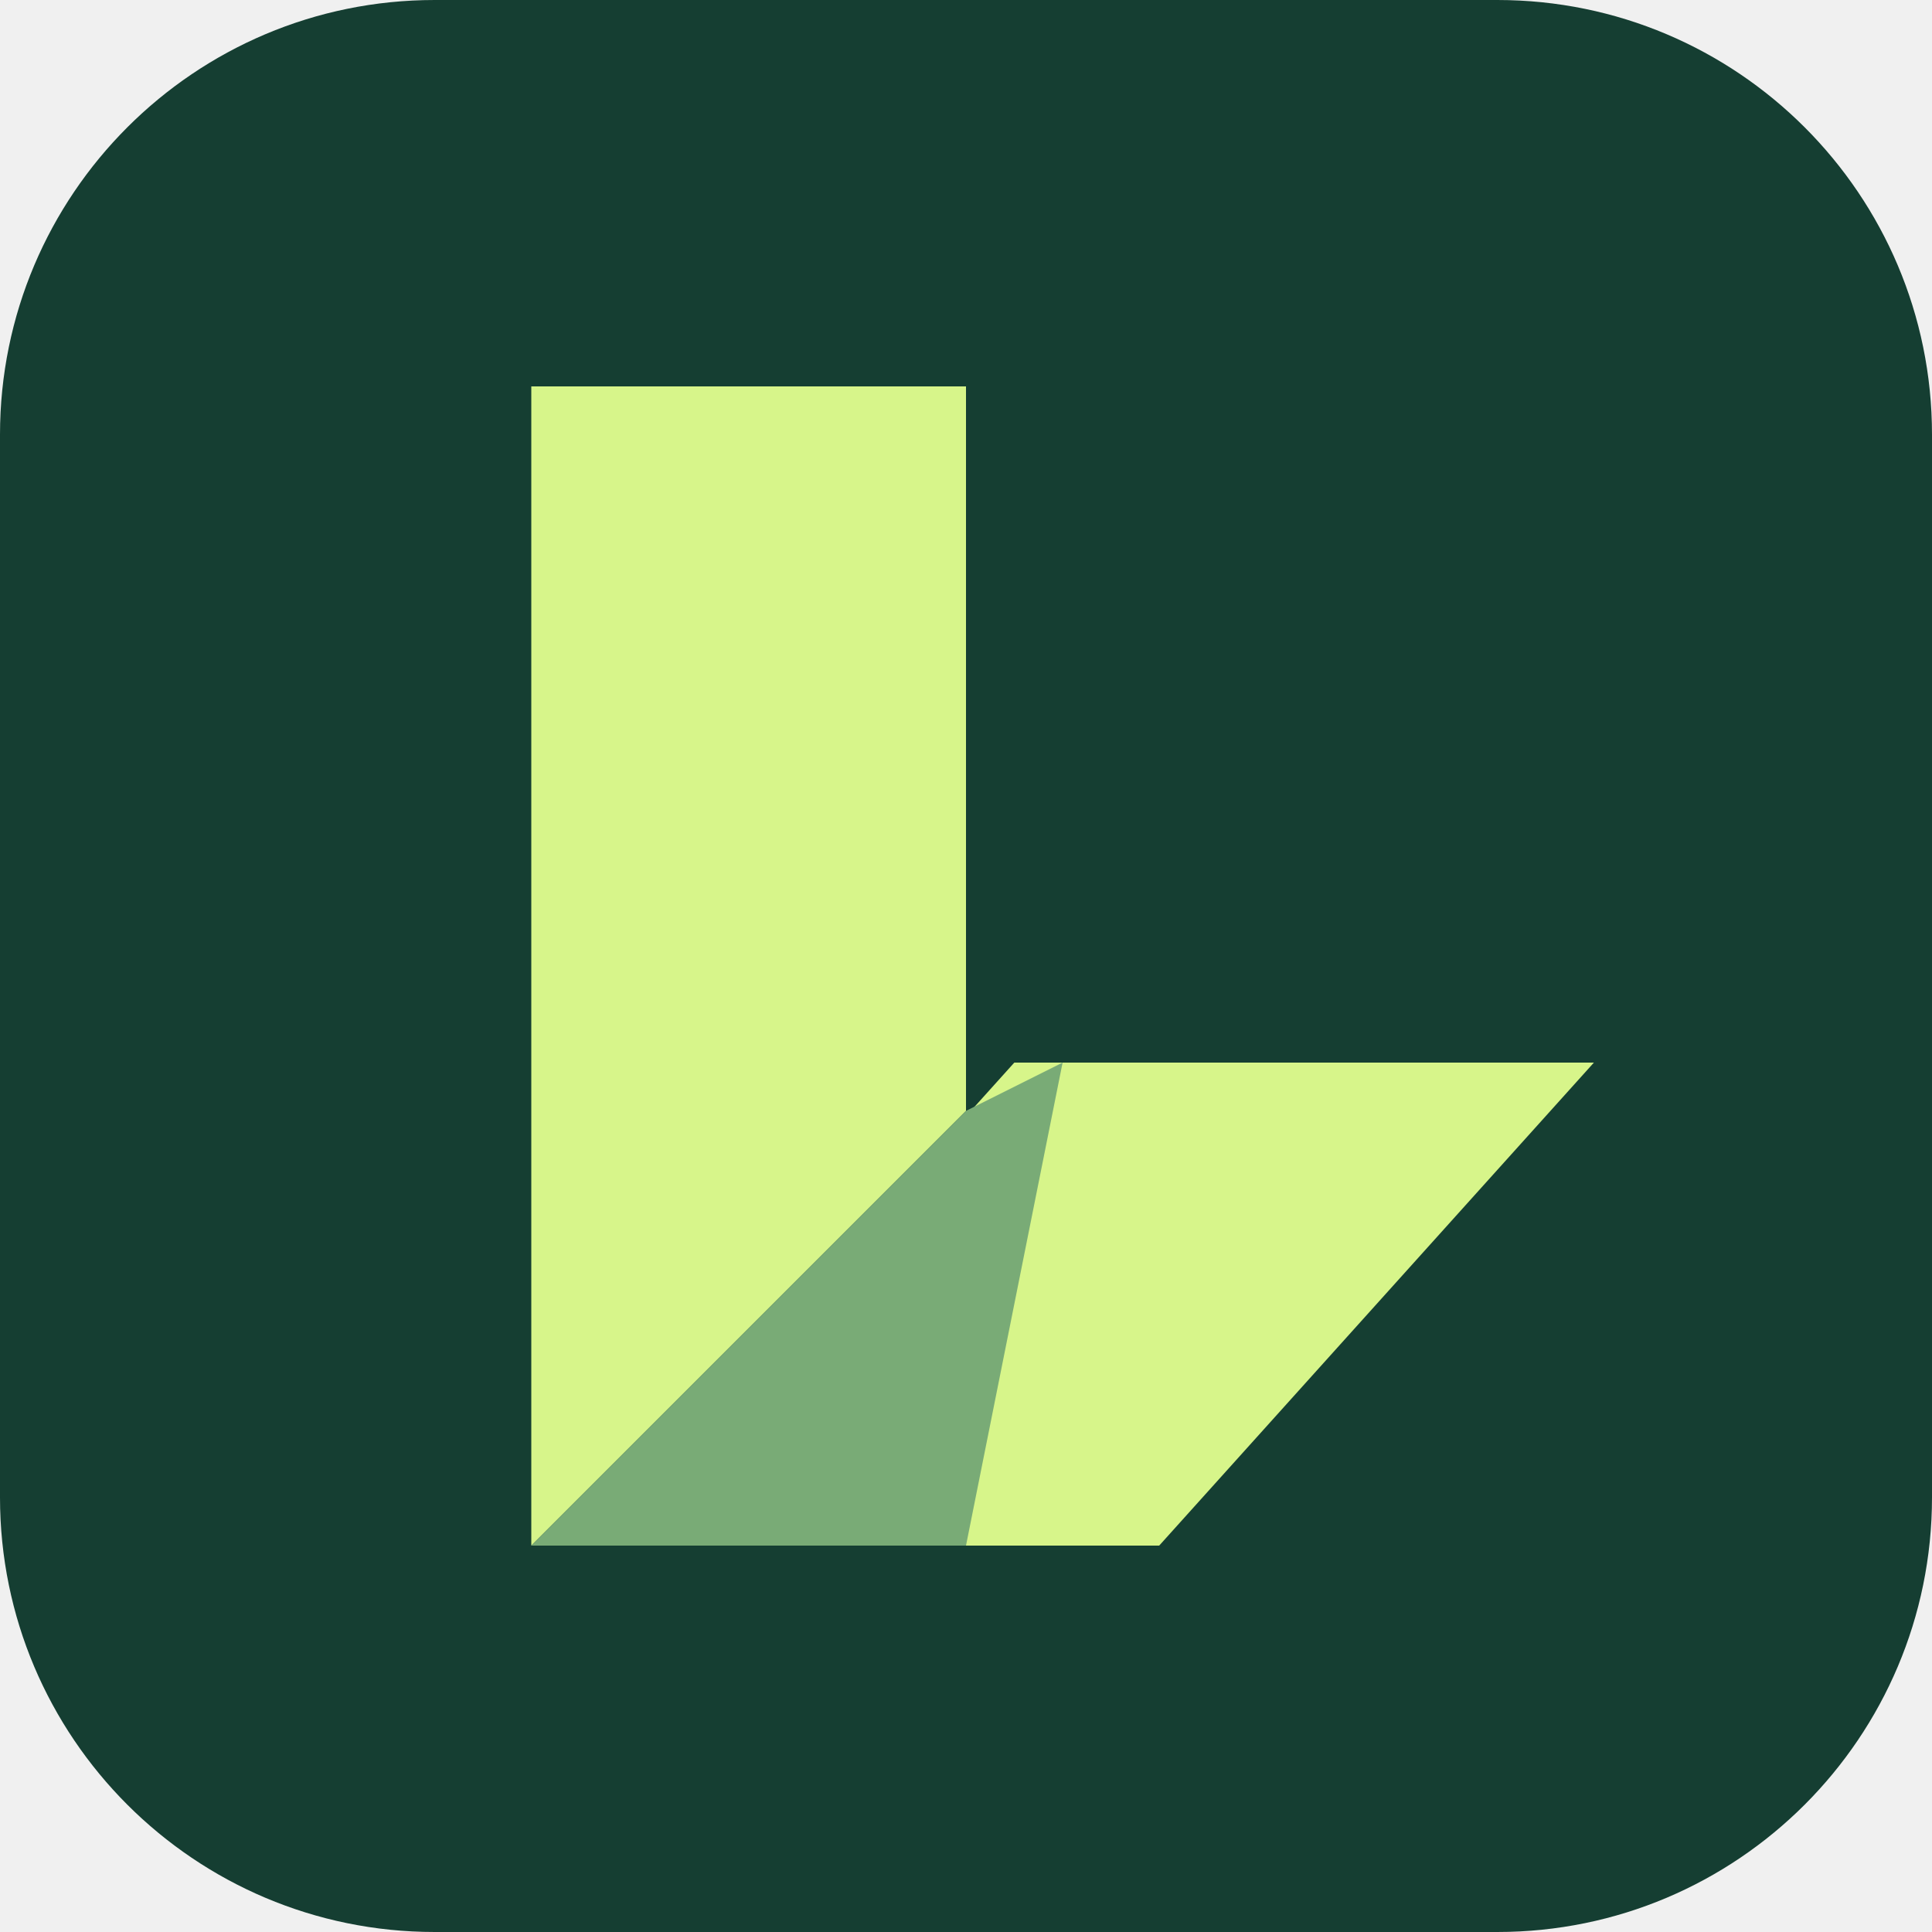
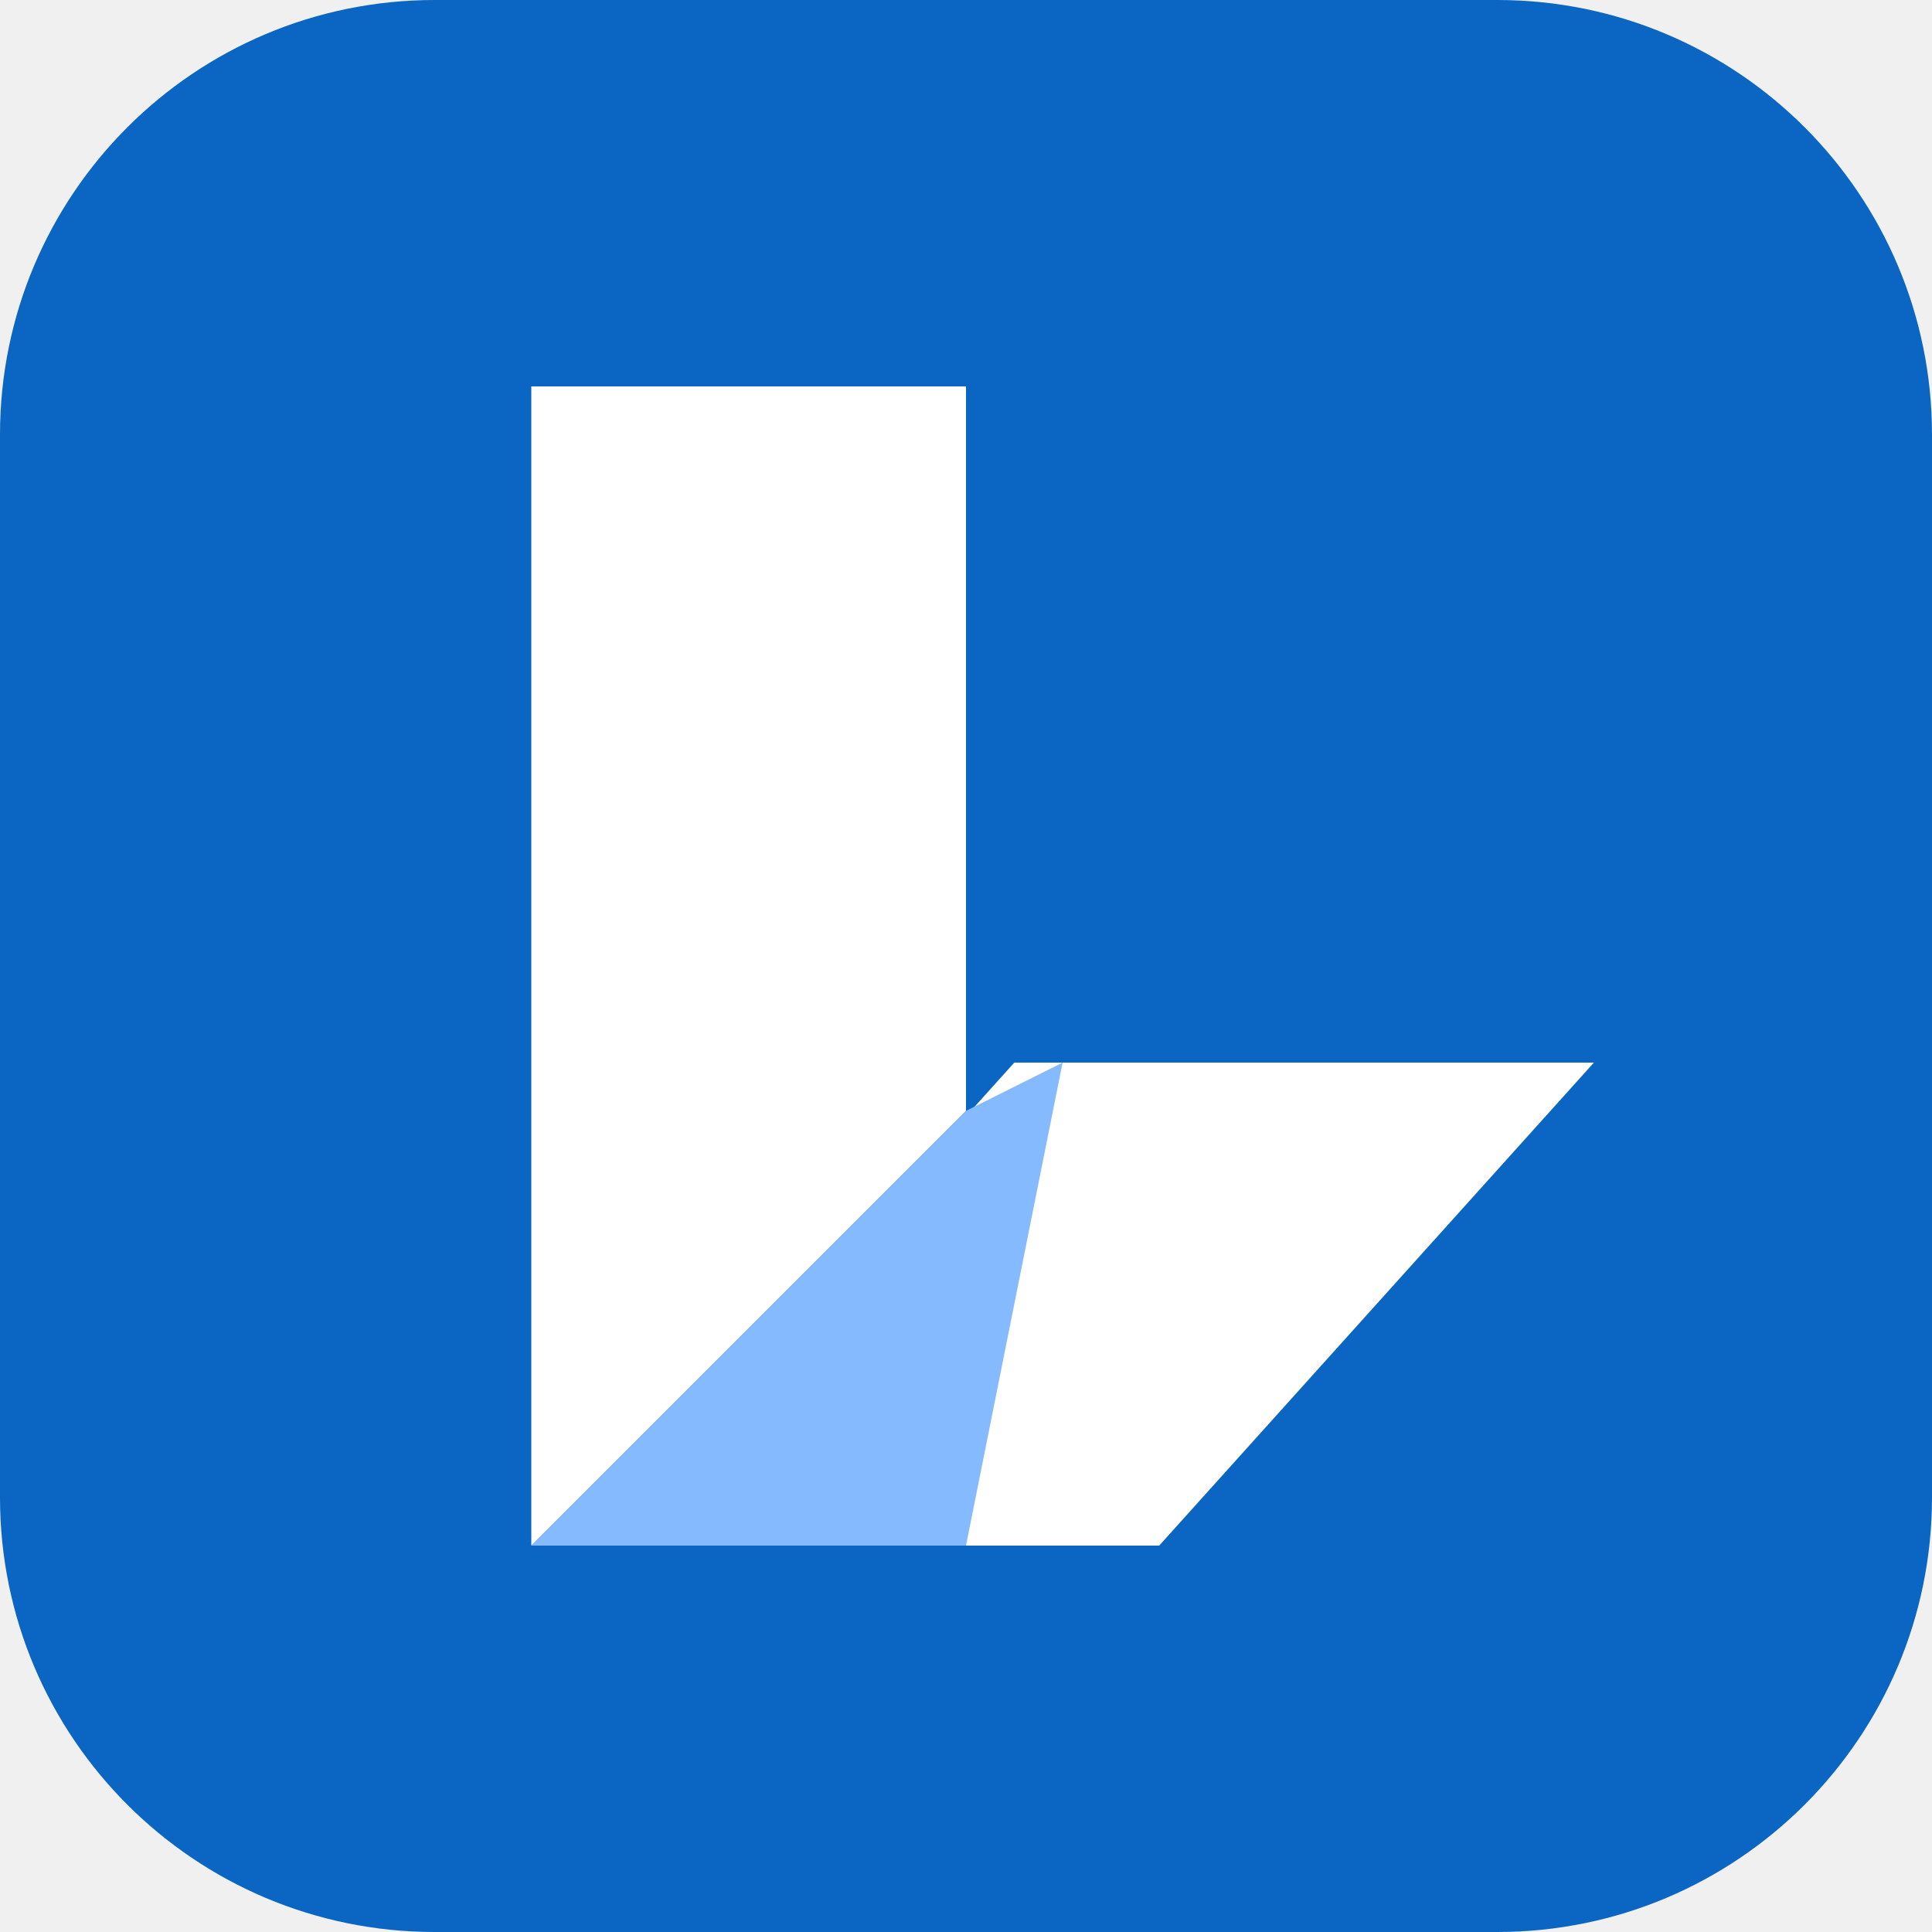
<svg xmlns="http://www.w3.org/2000/svg" viewBox="0 0 40 40">
-   <rect width="40" height="40" rx="9" fill="#153e32" />
-   <path fill="#d7f58a" d="M11 8h9v15l-9 9zM21 22h12l-9 10H12z" />
-   <path fill="#79ab76" d="m11 32 9-9 2-1-2 10z" />
+   <rect width="40" height="40" rx="9" fill="#0a66c2" />
+   <path fill="#ffffff" d="M11 8h9v15l-9 9zM21 22h12l-9 10H12z" />
+   <path fill="#85baff" d="m11 32 9-9 2-1-2 10z" />
</svg>
